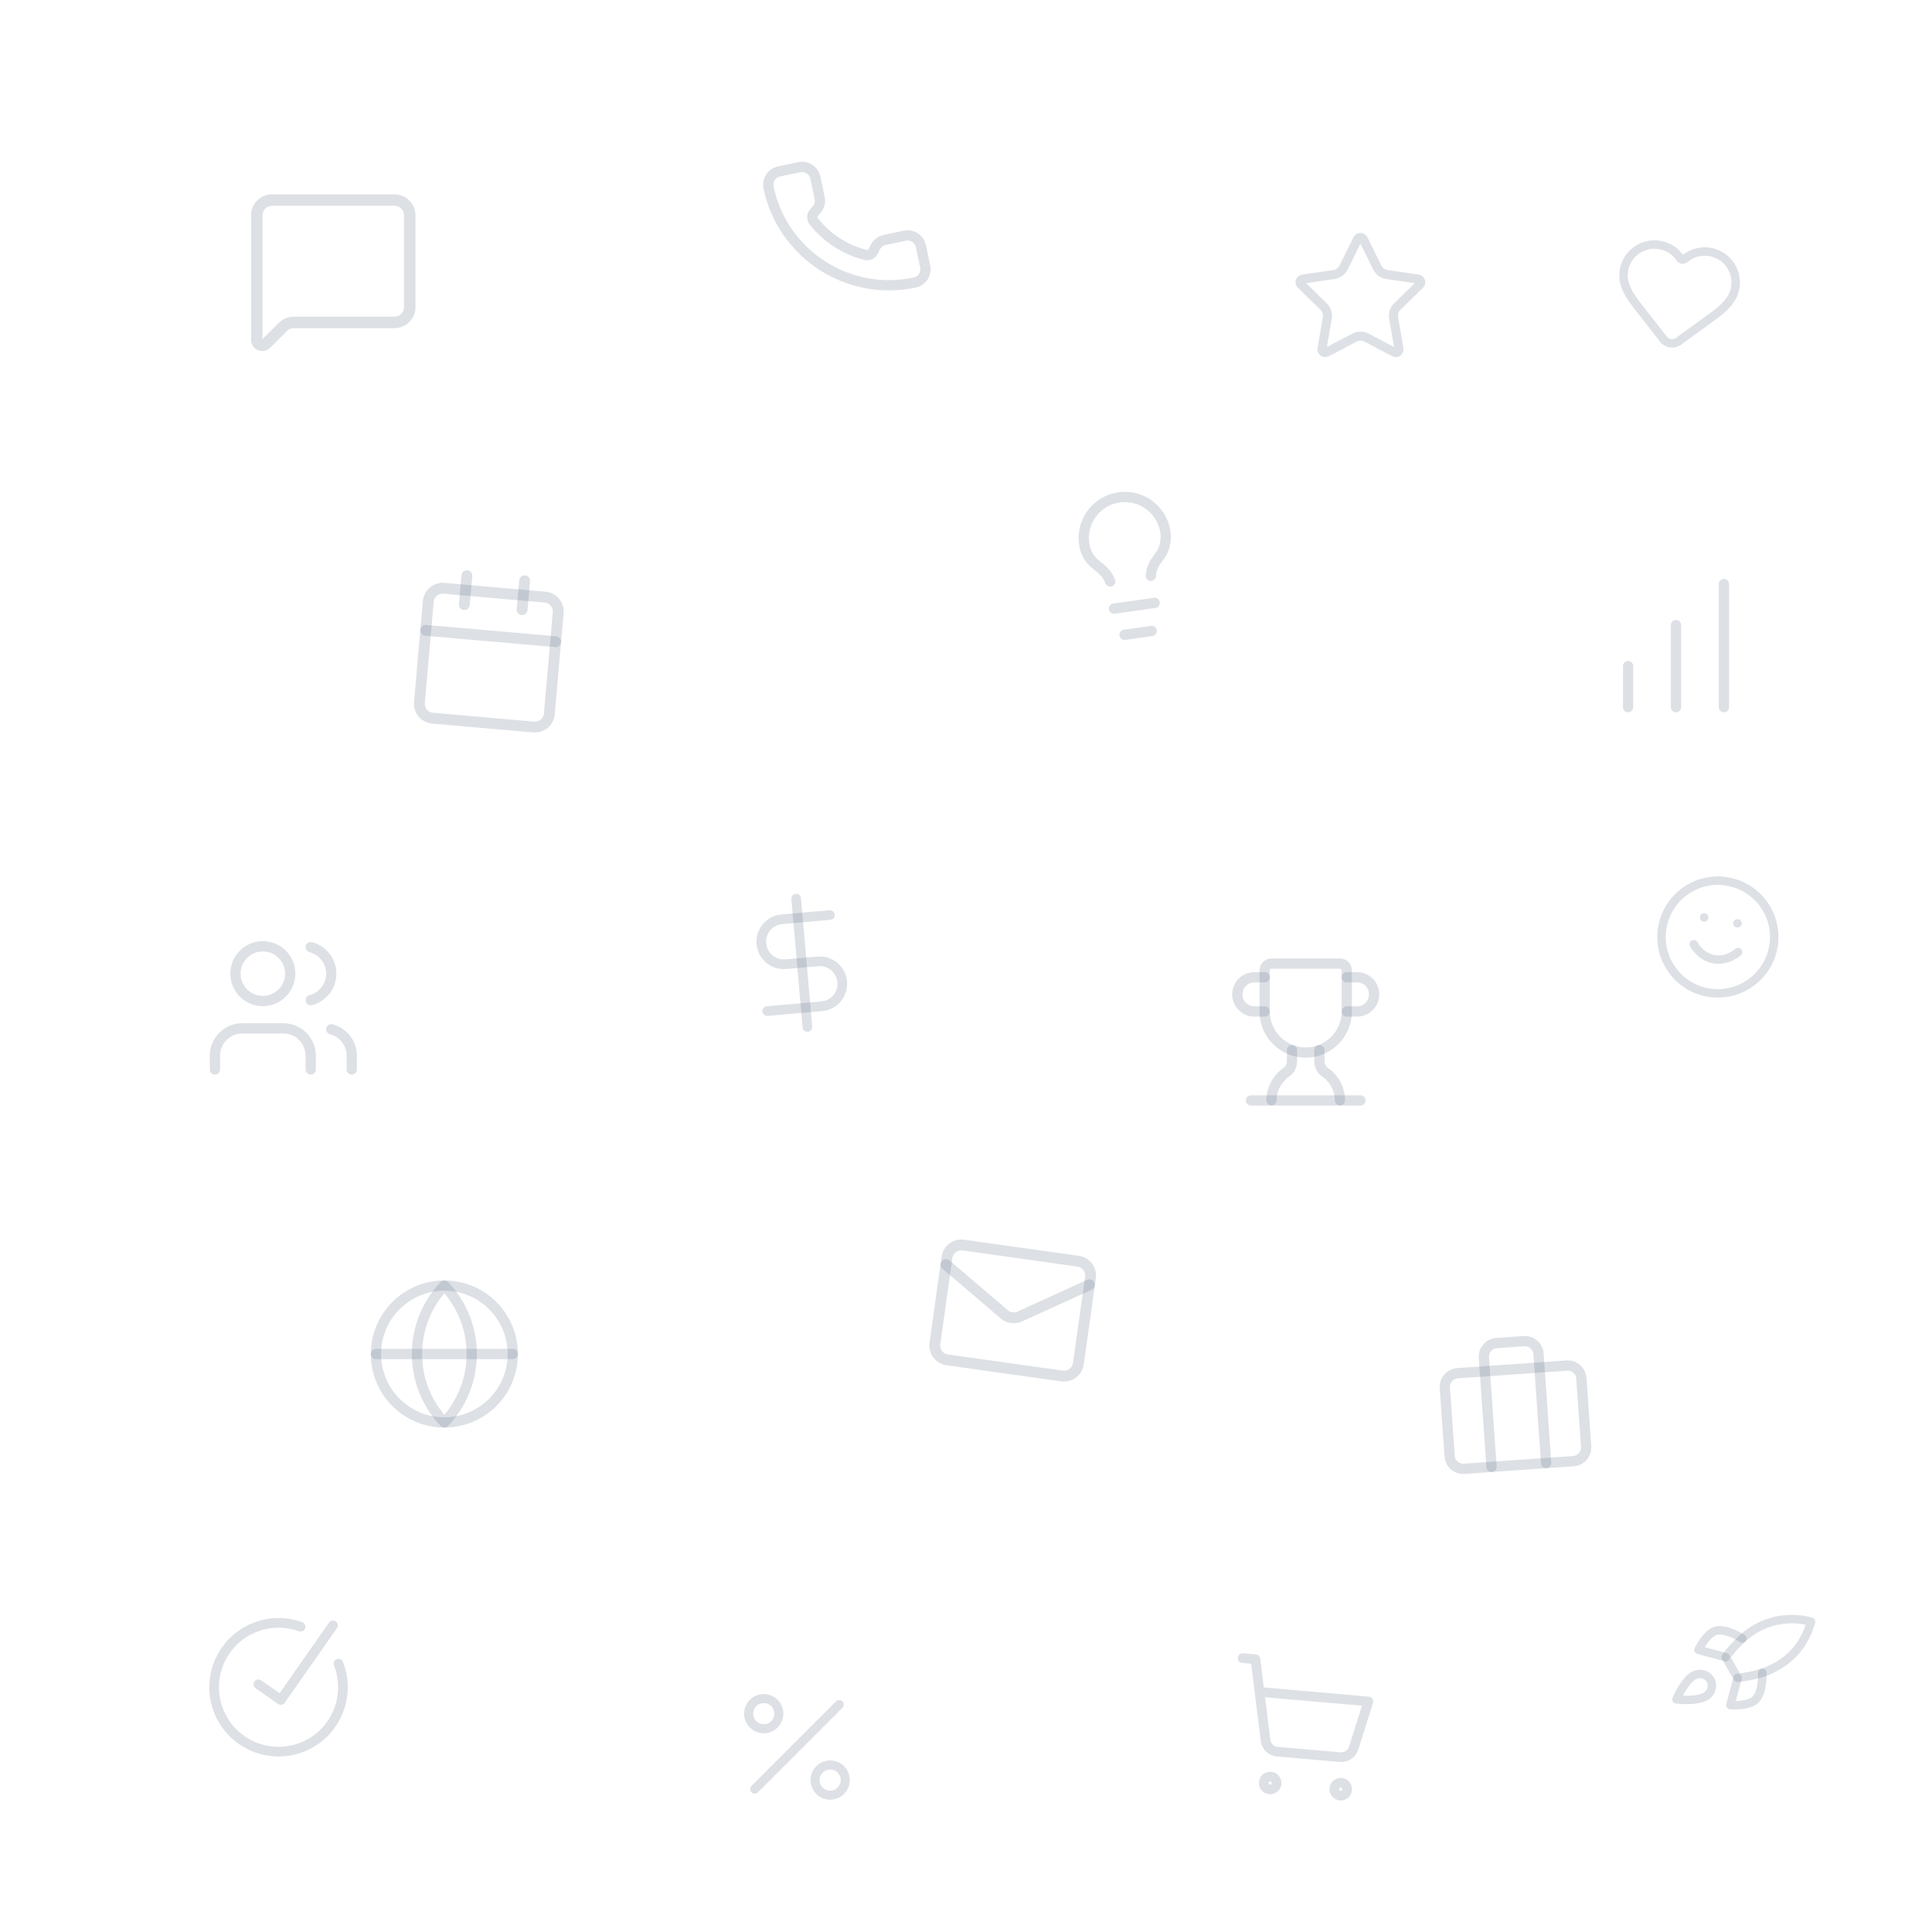
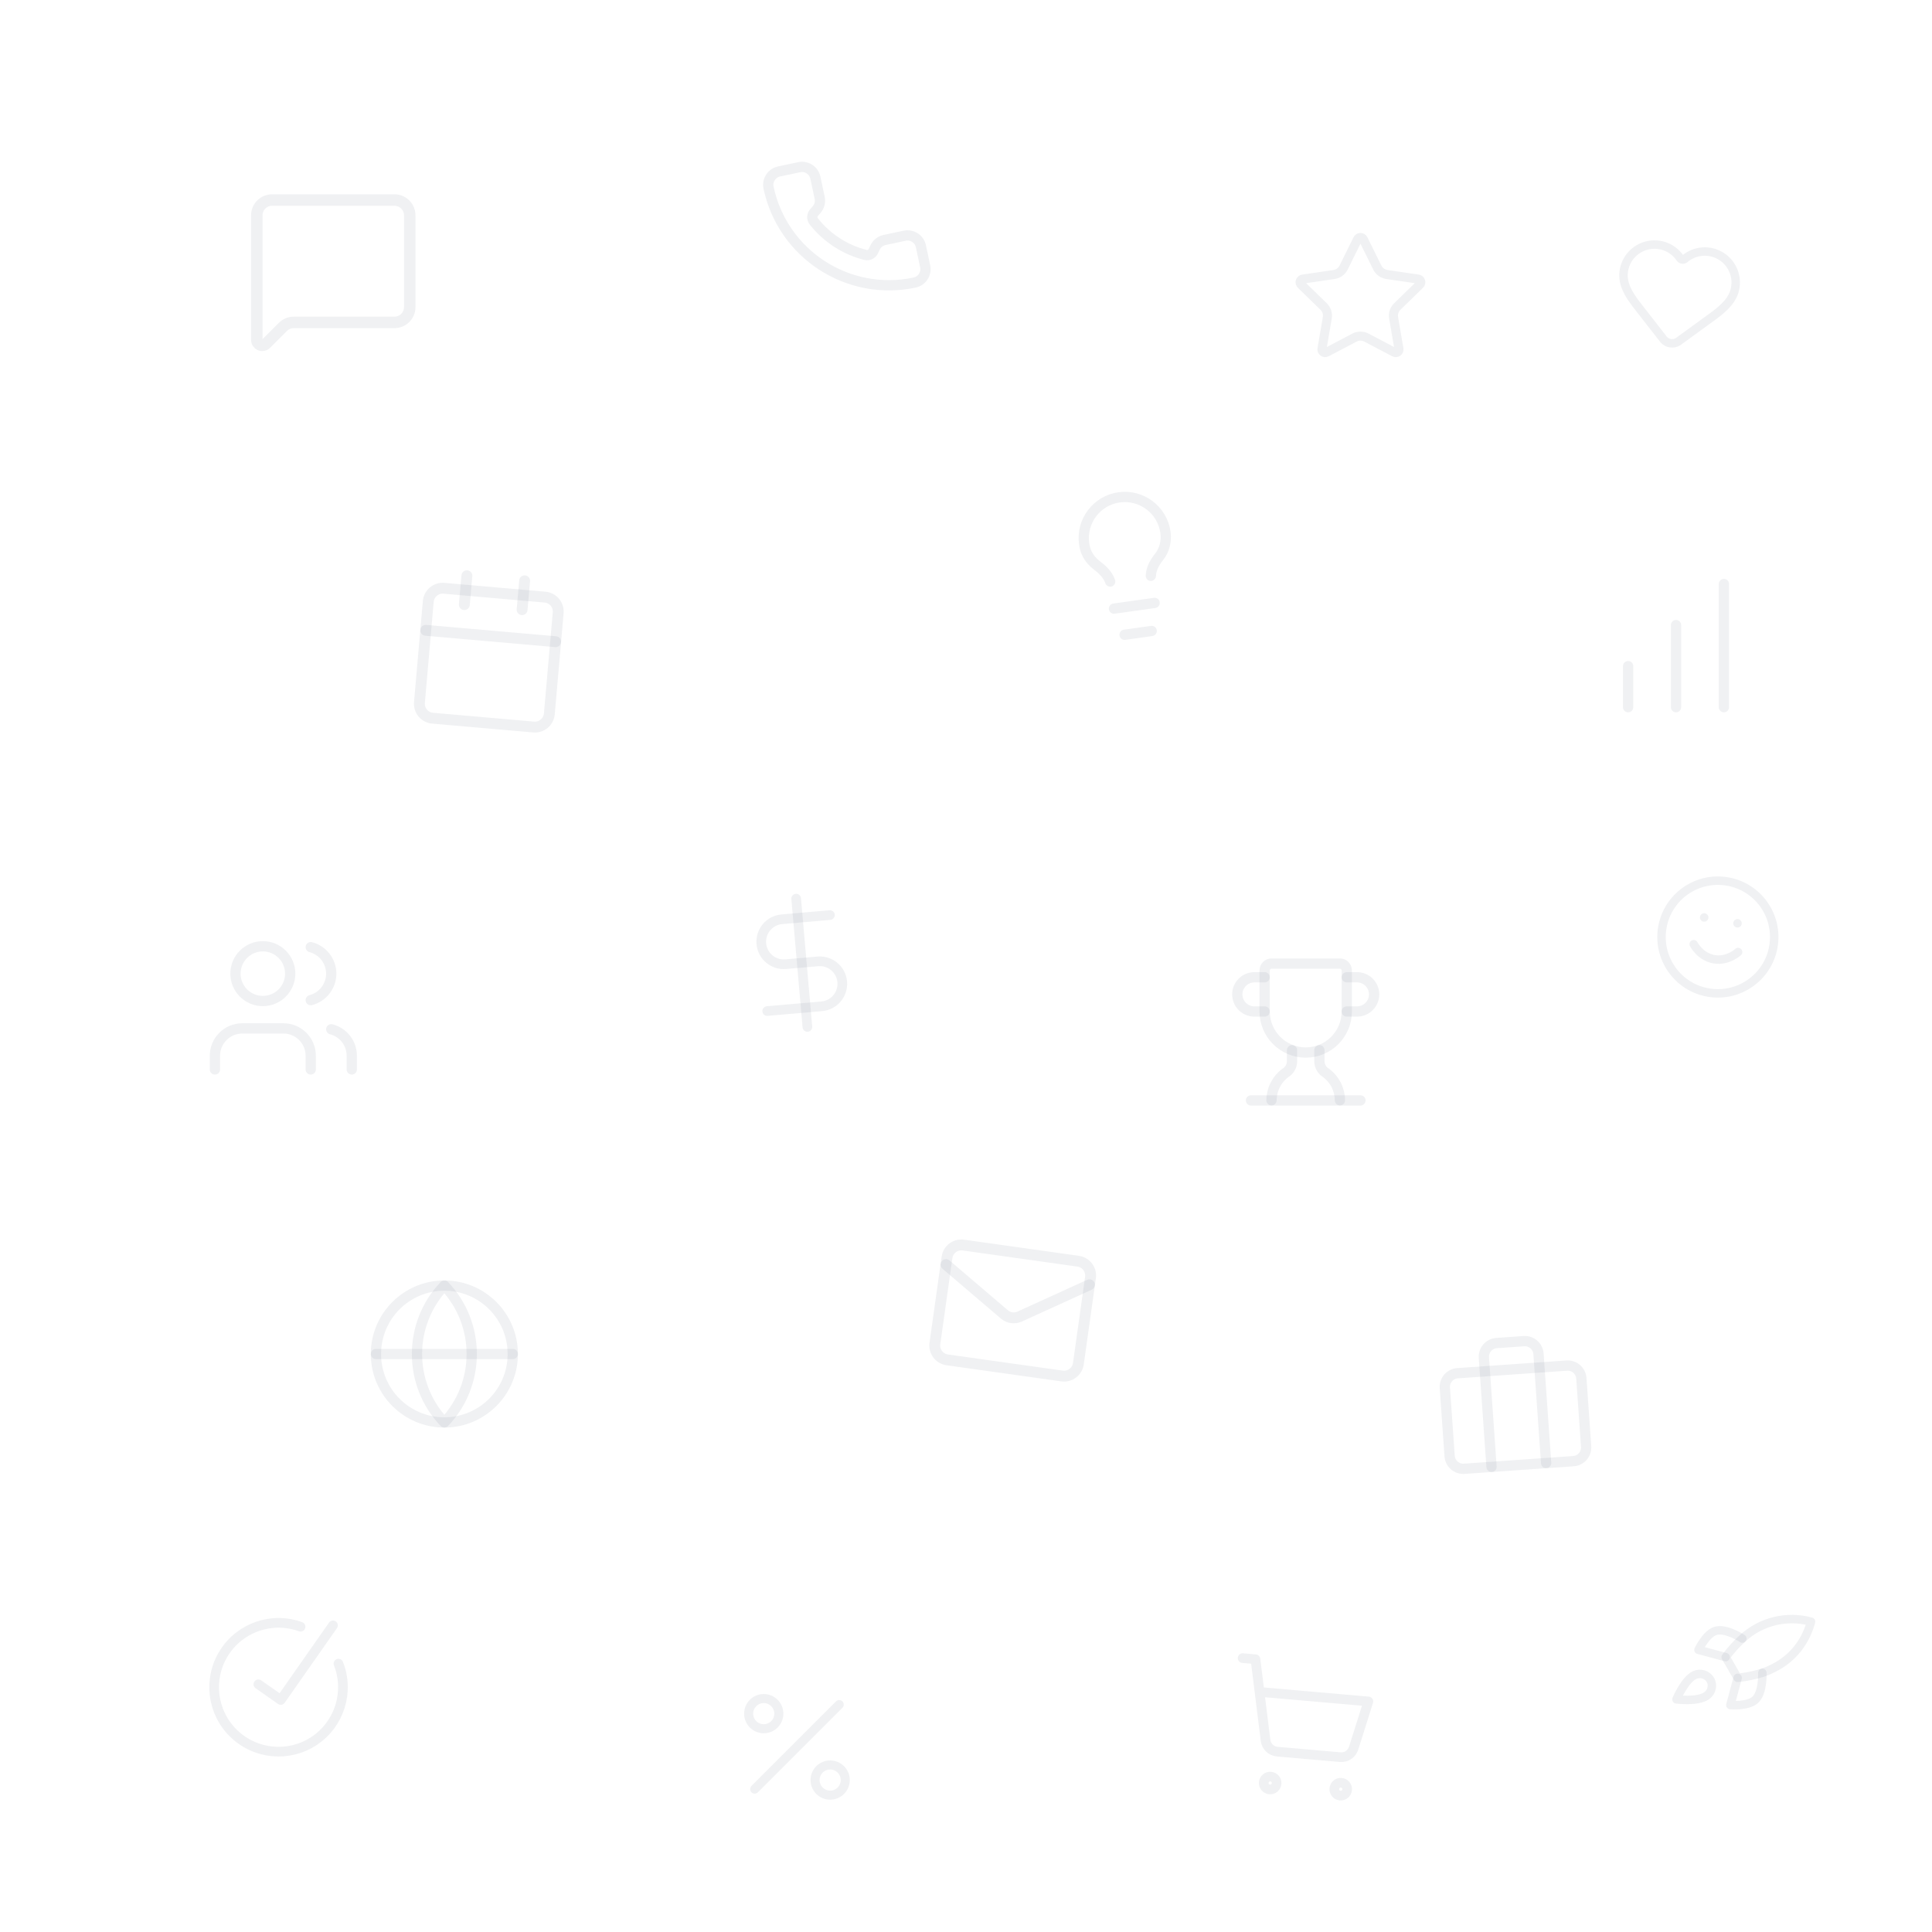
- <svg xmlns="http://www.w3.org/2000/svg" width="240" height="240" viewBox="0 0 240 240" fill="none" stroke="#64748b" stroke-opacity="0.22" stroke-width="1.5" stroke-linecap="round" stroke-linejoin="round" aria-hidden="true">
+ <svg xmlns="http://www.w3.org/2000/svg" width="240" height="240" viewBox="0 0 240 240" fill="none" stroke="#64748b" stroke-opacity="0.10" stroke-width="1.5" stroke-linecap="round" stroke-linejoin="round" aria-hidden="true">
  <g transform="translate(30 22) scale(0.95)">
    <path d="M22 17a2 2 0 0 1-2 2H6.828a2 2 0 0 0-1.414.586l-2.202 2.202A.71.71 0 0 1 2 21.286V5a2 2 0 0 1 2-2h16a2 2 0 0 1 2 2z" />
  </g>
  <g transform="translate(95 18) scale(0.85) rotate(-12 12 12)">
    <path d="M13.832 16.568a1 1 0 0 0 1.213-.303l.355-.465A2 2 0 0 1 17 15h3a2 2 0 0 1 2 2v3a2 2 0 0 1-2 2A18 18 0 0 1 2 4a2 2 0 0 1 2-2h3a2 2 0 0 1 2 2v3a2 2 0 0 1-.8 1.6l-.468.351a1 1 0 0 0-.292 1.233 14 14 0 0 0 6.392 6.384" />
  </g>
  <g transform="translate(160 28) scale(0.75)">
    <path d="M11.525 2.295a.53.53 0 0 1 .95 0l2.31 4.679a2.123 2.123 0 0 0 1.595 1.16l5.166.756a.53.53 0 0 1 .294.904l-3.736 3.638a2.123 2.123 0 0 0-.611 1.878l.882 5.14a.53.53 0 0 1-.771.56l-4.618-2.428a2.122 2.122 0 0 0-1.973 0L6.396 21.01a.53.53 0 0 1-.77-.56l.881-5.139a2.122 2.122 0 0 0-.611-1.879L2.16 9.795a.53.53 0 0 1 .294-.906l5.165-.755a2.122 2.122 0 0 0 1.597-1.16z" />
  </g>
  <g transform="translate(200 28) scale(0.7) rotate(8 12 12)">
    <path d="M2 9.5a5.5 5.5 0 0 1 9.591-3.676.56.56 0 0 0 .818 0A5.49 5.49 0 0 1 22 9.5c0 2.29-1.5 4-3 5.5l-5.492 5.313a2 2 0 0 1-3 .019L5 15c-1.5-1.5-3-3.2-3-5.5" />
  </g>
  <g transform="translate(50 70) scale(0.9) rotate(5 12 12)">
    <path d="M8 2v4" />
    <path d="M16 2v4" />
    <rect width="18" height="18" x="3" y="4" rx="2" />
    <path d="M3 10h18" />
  </g>
  <g transform="translate(130 60) scale(0.85) rotate(-8 12 12)">
    <path d="M15 14c.2-1 .7-1.7 1.5-2.5 1-.9 1.5-2.2 1.5-3.5A6 6 0 0 0 6 8c0 1 .2 2.2 1.5 3.5.7.7 1.3 1.5 1.5 2.5" />
    <path d="M9 18h6" />
    <path d="M10 22h4" />
  </g>
  <g transform="translate(198 70) scale(0.85)">
    <path d="M5 21v-6" />
    <path d="M12 21V9" />
    <path d="M19 21V3" />
  </g>
  <g transform="translate(25 115) scale(0.85)">
    <path d="M16 21v-2a4 4 0 0 0-4-4H6a4 4 0 0 0-4 4v2" />
    <path d="M16 3.128a4 4 0 0 1 0 7.744" />
    <path d="M22 21v-2a4 4 0 0 0-3-3.87" />
    <circle cx="9" cy="7" r="4" />
  </g>
  <g transform="translate(90 110) scale(0.8) rotate(-5 12 12)">
    <line x1="12" x2="12" y1="2" y2="22" />
    <path d="M17 5H9.5a3.5 3.5 0 0 0 0 7h5a3.5 3.5 0 0 1 0 7H6" />
  </g>
  <g transform="translate(152 118) scale(0.85)">
    <path d="M10 14.66v1.626a2 2 0 0 1-.976 1.696A5 5 0 0 0 7 21.978" />
    <path d="M14 14.66v1.626a2 2 0 0 0 .976 1.696A5 5 0 0 1 17 21.978" />
    <path d="M18 9h1.5a1 1 0 0 0 0-5H18" />
    <path d="M4 22h16" />
    <path d="M6 9a6 6 0 0 0 12 0V3a1 1 0 0 0-1-1H7a1 1 0 0 0-1 1z" />
    <path d="M6 9H4.5a1 1 0 0 1 0-5H6" />
  </g>
  <g transform="translate(205 108) scale(0.7) rotate(10 12 12)">
    <circle cx="12" cy="12" r="10" />
    <path d="M8 14s1.5 2 4 2 4-2 4-2" />
    <line x1="9" x2="9.01" y1="9" y2="9" />
    <line x1="15" x2="15.01" y1="9" y2="9" />
  </g>
  <g transform="translate(45 158) scale(0.85)">
    <circle cx="12" cy="12" r="10" />
    <path d="M12 2a14.5 14.5 0 0 0 0 20 14.5 14.5 0 0 0 0-20" />
    <path d="M2 12h20" />
  </g>
  <g transform="translate(115 152) scale(0.9) rotate(8 12 12)">
    <rect x="2" y="4" width="20" height="16" rx="2" />
    <path d="m22 7-8.991 5.727a2 2 0 0 1-2.009 0L2 7" />
  </g>
  <g transform="translate(178 165) scale(0.85) rotate(-4 12 12)">
    <path d="M16 20V4a2 2 0 0 0-2-2h-4a2 2 0 0 0-2 2v16" />
    <rect width="20" height="14" x="2" y="6" rx="2" />
  </g>
  <g transform="translate(25 200) scale(0.8) rotate(-10 12 12)">
    <path d="M21.801 10A10 10 0 1 1 17 3.335" />
    <path d="m9 11 3 3L22 4" />
  </g>
  <g transform="translate(90 208) scale(0.75)">
    <line x1="19" x2="5" y1="5" y2="19" />
    <circle cx="6.5" cy="6.5" r="2.5" />
    <circle cx="17.5" cy="17.5" r="2.5" />
  </g>
  <g transform="translate(152 205) scale(0.8) rotate(5 12 12)">
    <circle cx="8" cy="21" r="1" />
    <circle cx="19" cy="21" r="1" />
    <path d="M2.05 2.05h2l2.66 12.42a2 2 0 0 0 2 1.58h9.78a2 2 0 0 0 1.95-1.57l1.65-7.43H5.12" />
  </g>
  <g transform="translate(208 198) scale(0.7) rotate(15 12 12)">
    <path d="M12 15v5s3.03-.55 4-2c1.08-1.62 0-5 0-5" />
    <path d="M4.5 16.5c-1.5 1.26-2 5-2 5s3.74-.5 5-2c.71-.84.7-2.13-.09-2.91a2.18 2.18 0 0 0-2.91-.09" />
    <path d="M9 12a22 22 0 0 1 2-3.95A12.88 12.88 0 0 1 22 2c0 2.72-.78 7.5-6 11a22.4 22.4 0 0 1-4 2z" />
    <path d="M9 12H4s.55-3.03 2-4c1.62-1.08 5 .05 5 .05" />
  </g>
</svg>
